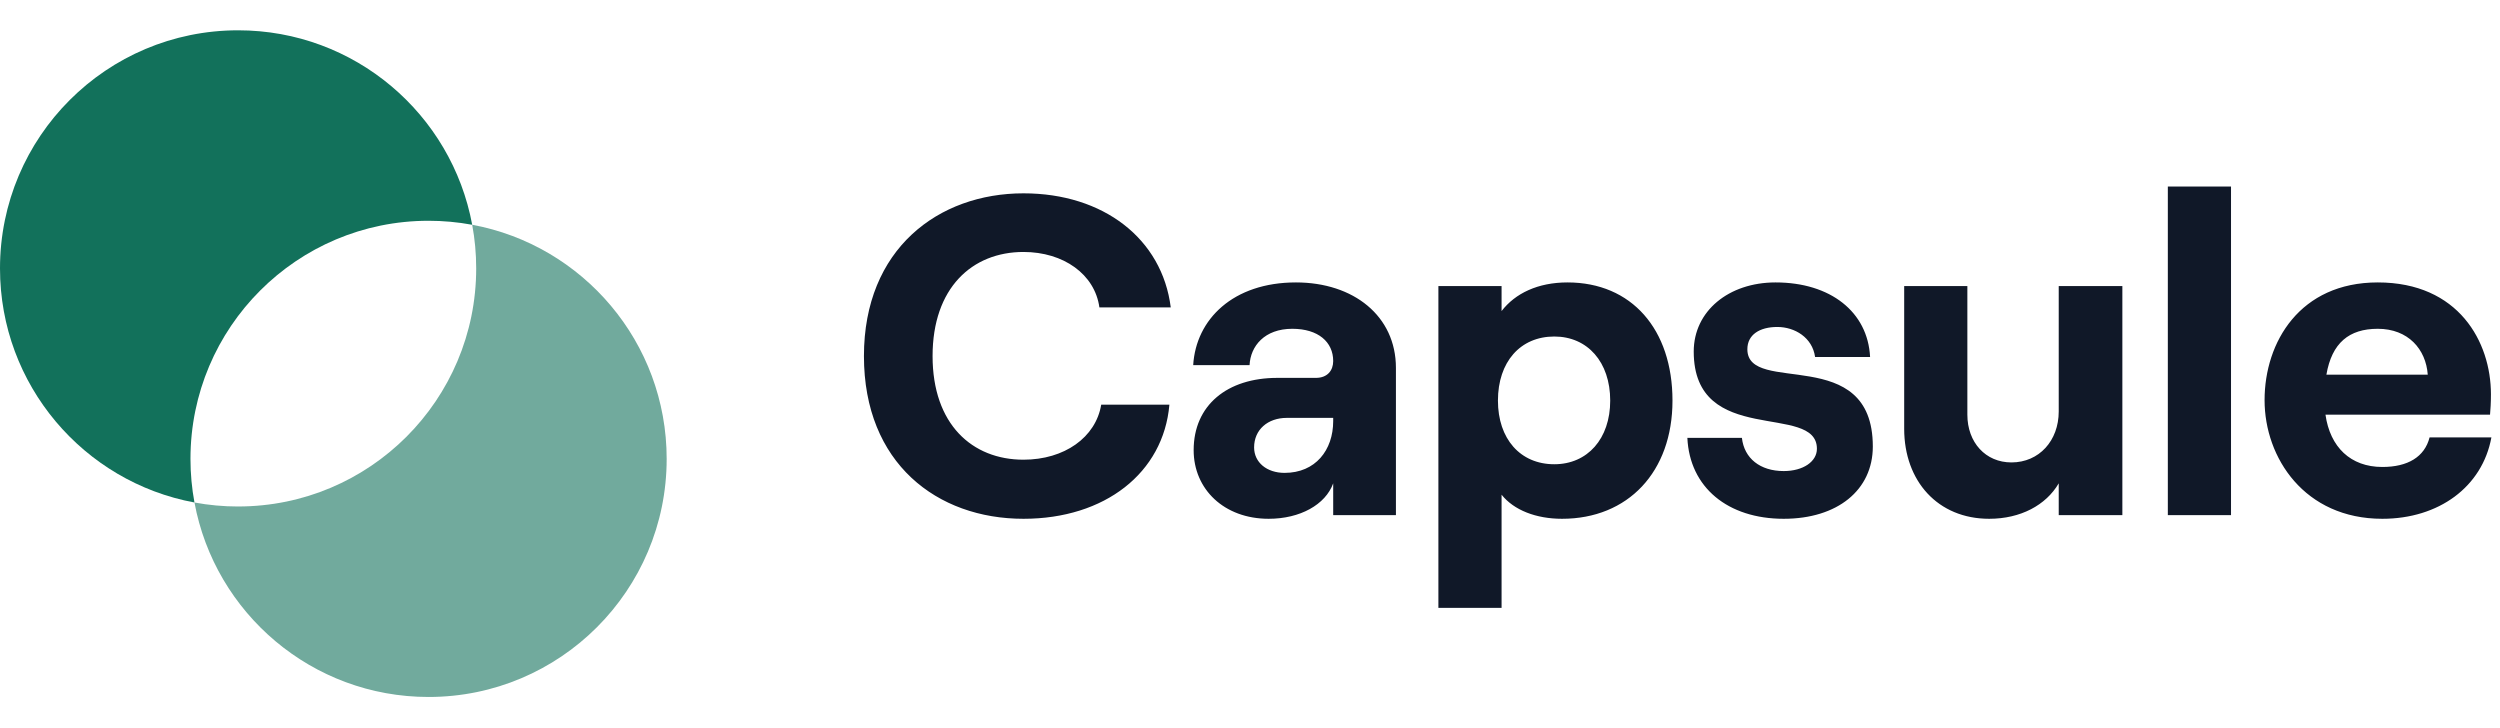
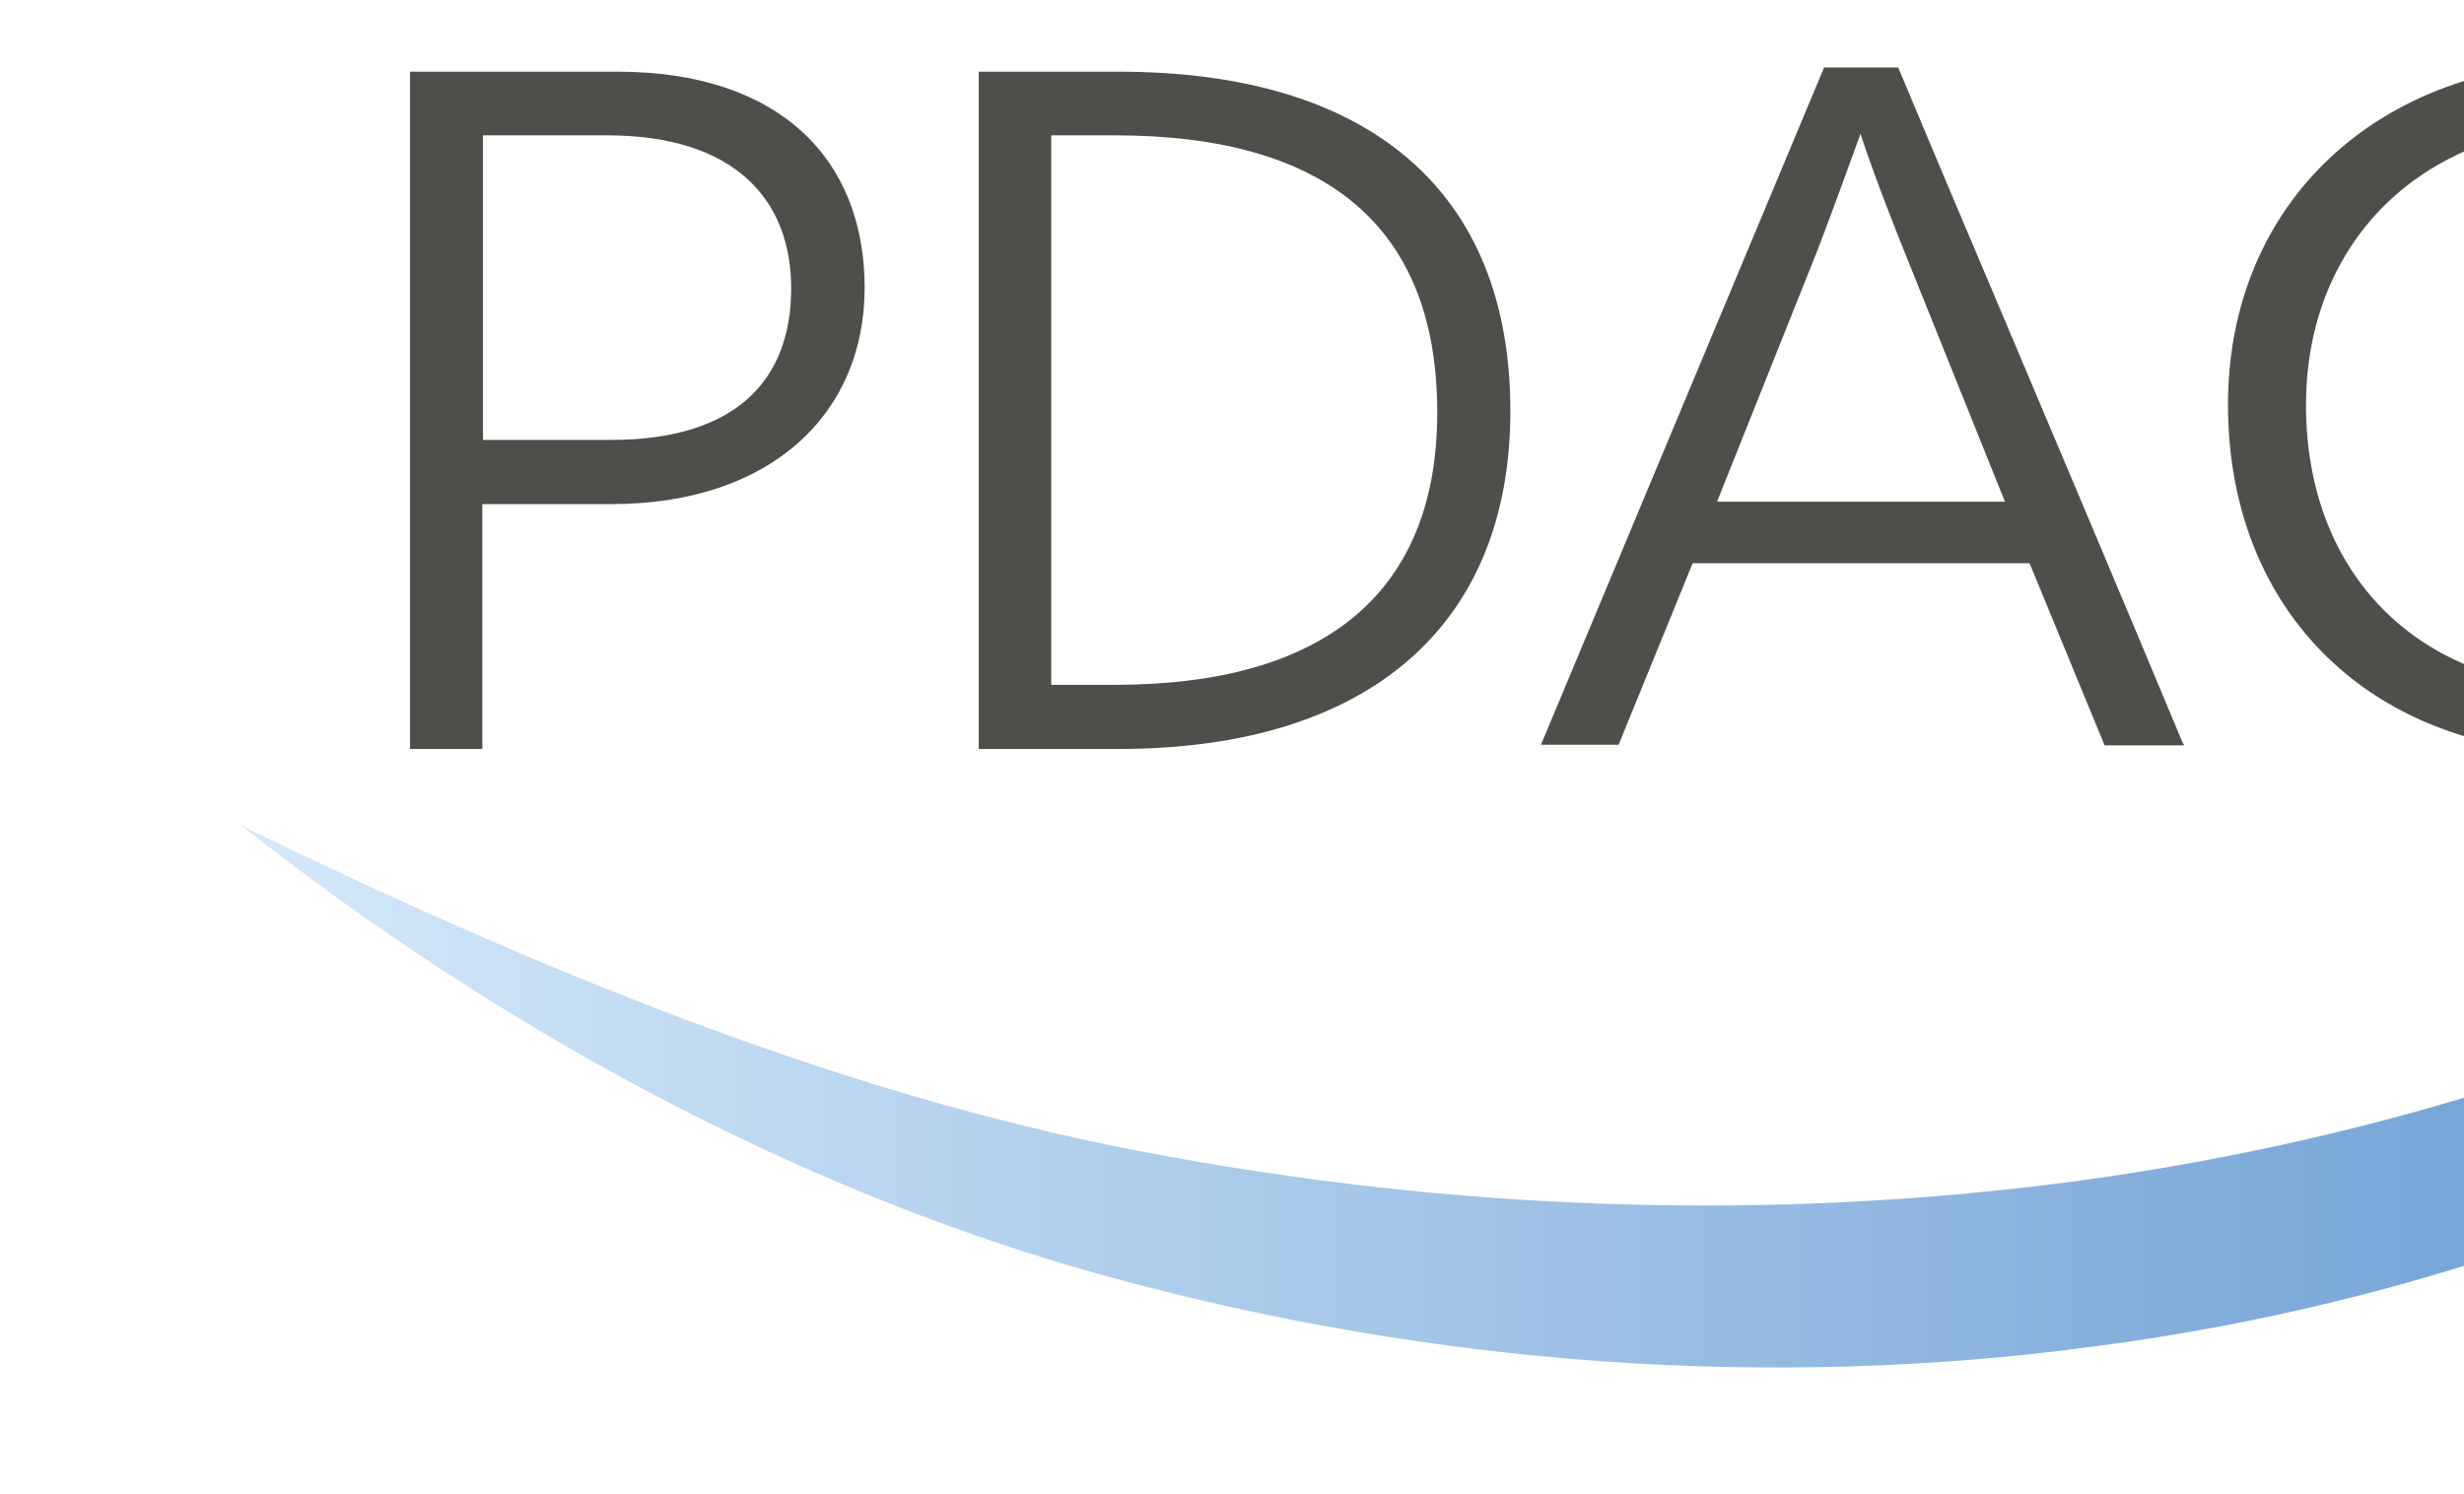
- <svg xmlns="http://www.w3.org/2000/svg" width="165" height="48" viewBox="0 0 165 48" fill="none">
-   <path fill-rule="evenodd" clip-rule="evenodd" d="M12.835 33.165C5.53 31.813 0 25.41 0 17.715 0 9.034 7.036 2 15.714 2c7.696 0 14.099 5.531 15.451 12.835a15.801 15.801 0 00-2.88-.264c-8.678 0-15.714 7.036-15.714 15.715 0 .983.09 1.946.264 2.88z" fill="#12715B" />
-   <path opacity=".6" fill-rule="evenodd" clip-rule="evenodd" d="M15.714 33.428c8.68 0 15.715-7.035 15.715-15.714 0-.983-.09-1.946-.264-2.88C38.47 16.188 44 22.59 44 30.287 44 38.964 36.965 46 28.286 46c-7.695 0-14.099-5.531-15.451-12.835a15.79 15.79 0 002.88.264z" fill="#12715B" />
-   <path d="M67.55 34.24c5.37 0 9.24-3.03 9.63-7.53h-4.5c-.36 2.16-2.43 3.63-5.13 3.63-3.39 0-6-2.34-6-6.84s2.61-6.87 6-6.87c2.64 0 4.71 1.47 5.01 3.66h4.71c-.57-4.53-4.44-7.53-9.72-7.53-5.61 0-10.53 3.66-10.53 10.74s4.83 10.74 10.53 10.74zm17.981-15.6c-4.14 0-6.6 2.43-6.78 5.46h3.72c.06-1.26.99-2.4 2.82-2.4 1.71 0 2.7.87 2.7 2.13 0 .63-.39 1.11-1.14 1.11h-2.55c-3.3 0-5.52 1.8-5.52 4.77 0 2.58 2.01 4.53 4.95 4.53 2.07 0 3.75-.93 4.26-2.34V34h4.14v-9.72c0-3.42-2.79-5.64-6.6-5.64zm-.75 12.57c-1.17 0-2.01-.69-2.01-1.68 0-1.17.9-1.95 2.16-1.95h3.06v.21c0 1.92-1.17 3.42-3.21 3.42zm10.153 8.91h4.17v-7.47c.81 1.02 2.28 1.59 3.99 1.59 4.35 0 7.29-3.09 7.29-7.8s-2.7-7.8-6.93-7.8c-1.95 0-3.45.72-4.35 1.89v-1.65h-4.17v21.24zm7.65-9.48c-2.25 0-3.72-1.68-3.72-4.2 0-2.55 1.47-4.23 3.72-4.23 2.19 0 3.69 1.68 3.69 4.23 0 2.52-1.5 4.2-3.69 4.2zm15.142 3.6c3.54 0 5.88-1.89 5.88-4.77 0-6.84-8.28-3.33-8.28-6.42 0-.96.81-1.47 1.98-1.47 1.14 0 2.31.69 2.49 1.98h3.63c-.15-2.97-2.61-4.92-6.24-4.92-3.09 0-5.4 1.89-5.4 4.56 0 6.36 8.13 3.33 8.13 6.42 0 .84-.9 1.47-2.19 1.47-1.56 0-2.61-.84-2.76-2.19h-3.6c.15 3.27 2.67 5.34 6.36 5.34zm22.35-15.36h-4.2v8.28c0 1.92-1.29 3.36-3.12 3.36-1.71 0-2.91-1.32-2.91-3.15v-8.49h-4.17v9.42c0 3.45 2.22 5.94 5.61 5.94 2.07 0 3.75-.9 4.59-2.34V34h4.2V18.88zM143.077 34h4.17V12.31h-4.17V34zm17.275-5.13c-.33 1.29-1.44 1.95-3.12 1.95-2.1 0-3.45-1.32-3.75-3.45h10.86c.03-.33.06-.78.06-1.35 0-3.45-2.13-7.38-7.47-7.38-5.13 0-7.47 3.93-7.47 7.77 0 3.81 2.64 7.83 7.77 7.83 3.72 0 6.6-2.1 7.2-5.37h-4.08zm-3.42-7.17c2.01 0 3.18 1.35 3.3 3.03h-6.69c.36-2.1 1.5-3.03 3.39-3.03z" fill="#101828" />
+ <svg xmlns="http://www.w3.org/2000/svg" id="Logo_x5F_PDAG" width="165" height="100" viewBox="0 -30 165 125" fill="none" xml:space="preserve">
+   <style type="text/css">
+ 	.st0{fill:#504E4A;}
+ 	.st1{fill:url(#SVGID_1_);}
+ </style>
+   <g transform="translate(-213 -251)" fill="#504e4a">
+     <path id="_x3C_Pfad_x3E__65_" class="st0" d="m227 367v-16.8h8.88v2.04h-6.46v5.33h6.19v2.02h-6.19v7.37h-2.42z" />
+     <path id="_x3C_Pfad_x3E__64_" class="st0" d="m247 365c-0.65 1.03-1.87 2.23-4.22 2.23-2.74 0-4.42-1.92-4.42-4.9v-7.63h2.28v6.05c0 2.54 0.26 4.58 2.78 4.58 2.16 0 3.5-1.99 3.5-4.32v-6.31h2.28v8.57c0 1.3 0 2.64 0.12 3.67h-2.18c-0.05-0.5-0.1-1.13-0.1-1.94zm-4.25-12.5h-2.21v-2.42h2.21zm4.56 0h-2.18v-2.42h2.18z" />
+     <path id="_x3C_Pfad_x3E__63_" class="st0" d="m255 357c0.7-1.39 1.87-2.35 3.43-2.35 0.48 0 0.86 0.05 1.18 0.17v2.14c-0.29-0.12-0.7-0.19-1.22-0.19-2.11 0-3.38 1.75-3.38 4.87v5.54h-2.28v-8.62c0-1.3-0.02-2.59-0.12-3.62h2.26c0.07 0.62 0.1 1.44 0.1 2.06z" />
+     <path id="_x3C_Pfad_x3E__59_" class="st0" d="m270 367h-2.45v-16.8h2.45z" />
+     <path id="_x3C_Pfad_x3E__58_" class="st0" d="m276 354c0 1.2-0.02 2.52-0.07 3.17h0.05c0.86-1.34 2.28-2.26 4.06-2.26 3.46 0 4.58 2.28 4.58 5.52v7.01h-2.28v-6.05c0-2.4-0.26-4.58-2.86-4.58-1.2 0-2.28 0.7-2.9 1.75-0.38 0.67-0.58 1.58-0.58 3.02v5.86h-2.28v-18.2h2.28z" />
+     <path id="_x3C_Pfad_x3E__57_" class="st0" d="m290 357c0.7-1.39 1.87-2.35 3.43-2.35 0.48 0 0.86 0.05 1.18 0.17v2.14c-0.29-0.12-0.7-0.19-1.22-0.19-2.11 0-3.38 1.75-3.38 4.87v5.54h-2.28v-8.62c0-1.3-0.02-2.59-0.12-3.62h2.26c0.07 0.62 0.1 1.44 0.1 2.06z" />
+     <path id="_x3C_Pfad_x3E__56_" class="st0" d="m298 362c0.1 2.47 1.78 3.94 4.25 3.94 1.42 0 2.47-0.34 3.58-0.91l0.07 2.09c-1.1 0.5-2.33 0.74-3.79 0.74-4.08 0-6.41-2.47-6.41-6.5 0-3.86 2.35-6.31 5.83-6.31 3.22 0 5.26 1.94 5.26 6.07 0 0.24-0.02 0.62-0.05 0.89h-8.74zm6.55-1.75c0-2.35-1.3-3.48-3.1-3.48s-3.22 1.3-3.41 3.48z" />
+     <path id="_x3C_Pfad_x3E__55_" class="st0" d="m315 359c0-1.3-0.02-2.59-0.12-3.62h2.18c0.05 0.5 0.1 1.34 0.1 1.97h0.05c0.96-1.54 2.35-2.26 4.2-2.26 3.14 0 5.26 2.5 5.26 6.24 0 3.89-2.14 6.58-5.3 6.58-1.9 0-3.36-1.01-4.1-2.35h-0.05c0.05 0.48 0.07 2.3 0.07 3.02v4.08h-2.28v-13.7zm2.26 2.52c0 2.45 1.58 4.49 3.6 4.49 2.11 0 3.43-2.02 3.43-4.49 0-2.71-1.34-4.54-3.43-4.54-2.02 0.01-3.6 2-3.6 4.54z" />
+     <path id="_x3C_Pfad_x3E__54_" class="st0" d="m329 365c0.94 0.53 1.97 0.79 2.98 0.79 1.32 0 2.3-0.62 2.3-1.68 0-0.96-0.65-1.42-2.54-2.33-2.04-0.98-2.81-1.85-2.81-3.41 0-2.21 1.78-3.55 4.27-3.55 1.06 0 2.09 0.19 2.83 0.5l-0.19 1.9c-0.89-0.43-1.73-0.6-2.62-0.6-1.13 0-2.02 0.55-2.02 1.56 0 0.98 0.7 1.42 2.26 2.09 2.28 0.98 3.1 2.04 3.1 3.65 0 2.45-1.85 3.72-4.42 3.72-1.25 0-2.28-0.19-3.31-0.6z" />
+     <path id="_x3C_Pfad_x3E__53_" class="st0" d="m342 362c0.26 0.77 0.67 2.14 0.89 2.98h0.05c0.24-0.84 0.67-2.26 0.91-2.98l2.5-7.42h2.3l-4.37 12.1c-1.51 4.15-2.59 5.45-5.09 5.45-0.38 0-0.91-0.05-1.39-0.19l0.14-1.8c0.34 0.1 0.7 0.17 1.08 0.17 1.32 0 1.87-0.7 2.66-2.98l-4.63-12.8h2.47z" />
+     <path id="_x3C_Pfad_x3E__52_" class="st0" d="m359 357c-0.72-0.36-1.44-0.5-2.28-0.5-2.45 0-4.13 1.7-4.13 4.25 0 2.59 1.66 4.39 4.08 4.39 0.89 0 1.61-0.14 2.54-0.6l0.19 2.04c-0.86 0.36-1.92 0.53-3 0.53-3.74 0-6.24-2.52-6.24-6.29 0-3.67 2.52-6.29 6.38-6.29 0.91 0 1.78 0.12 2.59 0.46z" />
+     <path id="_x3C_Pfad_x3E__51_" class="st0" d="m363 354c0 1.2-0.02 2.52-0.07 3.17h0.05c0.86-1.34 2.28-2.26 4.06-2.26 3.46 0 4.58 2.28 4.58 5.52v7.01h-2.28v-6.05c0-2.4-0.26-4.58-2.86-4.58-1.2 0-2.28 0.7-2.9 1.75-0.38 0.67-0.58 1.58-0.58 3.02v5.86h-2.28v-18.2h2.28z" />
+     <path id="_x3C_Pfad_x3E__50_" class="st0" d="m378 353h-2.54v-2.52h2.54zm-0.12 14.4h-2.3v-12.2h2.3z" />
+     <path id="_x3C_Pfad_x3E__49_" class="st0" d="m380 365c0.94 0.53 1.97 0.79 2.98 0.79 1.32 0 2.3-0.62 2.3-1.68 0-0.96-0.65-1.42-2.54-2.33-2.04-0.98-2.81-1.85-2.81-3.41 0-2.21 1.78-3.55 4.27-3.55 1.06 0 2.09 0.19 2.83 0.5l-0.19 1.9c-0.89-0.43-1.73-0.6-2.62-0.6-1.13 0-2.02 0.55-2.02 1.56 0 0.98 0.7 1.42 2.26 2.09 2.28 0.98 3.1 2.04 3.1 3.65 0 2.45-1.85 3.72-4.42 3.72-1.25 0-2.28-0.19-3.31-0.6z" />
+     <path id="_x3C_Pfad_x3E__48_" class="st0" d="m399 357c-0.72-0.36-1.44-0.5-2.28-0.5-2.45 0-4.13 1.7-4.13 4.25 0 2.59 1.66 4.39 4.08 4.39 0.89 0 1.61-0.14 2.54-0.6l0.19 2.04c-0.86 0.36-1.92 0.53-3 0.53-3.74 0-6.24-2.52-6.24-6.29 0-3.67 2.52-6.29 6.38-6.29 0.91 0 1.78 0.12 2.59 0.46z" />
+     <path id="_x3C_Pfad_x3E__47_" class="st0" d="m403 354c0 1.2-0.02 2.52-0.07 3.17h0.05c0.86-1.34 2.28-2.26 4.06-2.26 3.46 0 4.58 2.28 4.58 5.52v7.01h-2.28v-6.05c0-2.4-0.26-4.58-2.86-4.58-1.2 0-2.28 0.7-2.9 1.75-0.38 0.67-0.58 1.58-0.58 3.02v5.86h-2.28v-18.2h2.28z" />
+     <path id="_x3C_Pfad_x3E__46_" class="st0" d="m417 362c0.1 2.47 1.78 3.94 4.25 3.94 1.42 0 2.47-0.34 3.58-0.91l0.07 2.09c-1.1 0.5-2.33 0.74-3.79 0.74-4.08 0-6.41-2.47-6.41-6.5 0-3.86 2.35-6.31 5.83-6.31 3.22 0 5.26 1.94 5.26 6.07 0 0.24-0.02 0.62-0.05 0.89h-8.74zm6.55-1.75c0-2.35-1.3-3.48-3.1-3.48s-3.22 1.3-3.41 3.48z" />
+     <path id="_x3C_Pfad_x3E__45_" class="st0" d="m239 382c-1.25-0.72-2.88-1.15-4.32-1.15-4.01 0-6.77 2.54-6.77 6.46 0 3.96 2.69 6.48 6.53 6.48 0.82 0 1.61-0.05 2.5-0.24v-4.92h-3.58v-1.97h6v8.47c-1.85 0.53-3.31 0.77-4.94 0.77-5.54 0-9.12-3.43-9.12-8.67 0-5.02 3.86-8.42 9.26-8.42 1.58 0 3.05 0.17 4.63 0.84z" />
+     <path id="_x3C_Pfad_x3E__44_" class="st0" d="m245 390c0.1 2.47 1.78 3.94 4.25 3.94 1.42 0 2.47-0.34 3.58-0.91l0.07 2.09c-1.1 0.5-2.33 0.74-3.79 0.74-4.08 0-6.41-2.47-6.41-6.5 0-3.86 2.35-6.31 5.83-6.31 3.22 0 5.26 1.94 5.26 6.07 0 0.24-0.02 0.62-0.05 0.89h-8.74zm6.55-1.75c0-2.35-1.3-3.48-3.1-3.48s-3.22 1.3-3.41 3.48z" />
+     <path id="_x3C_Pfad_x3E__43_" class="st0" d="m256 394c0.94 0.53 1.97 0.79 2.98 0.79 1.32 0 2.3-0.62 2.3-1.68 0-0.96-0.65-1.42-2.54-2.33-2.04-0.98-2.81-1.85-2.81-3.41 0-2.21 1.78-3.55 4.27-3.55 1.06 0 2.09 0.19 2.83 0.5l-0.19 1.9c-0.89-0.43-1.73-0.6-2.62-0.6-1.13 0-2.02 0.55-2.02 1.56 0 0.98 0.7 1.42 2.26 2.09 2.28 0.98 3.1 2.04 3.1 3.65 0 2.45-1.85 3.72-4.42 3.72-1.25 0-2.28-0.19-3.31-0.6z" />
+     <path id="_x3C_Pfad_x3E__42_" class="st0" d="m274 394c-0.65 1.03-1.87 2.23-4.22 2.23-2.74 0-4.42-1.92-4.42-4.9v-7.63h2.28v6.05c0 2.54 0.26 4.58 2.78 4.58 2.16 0 3.5-1.99 3.5-4.32v-6.31h2.28v8.57c0 1.3 0 2.64 0.12 3.67h-2.18c-0.05-0.5-0.1-1.13-0.1-1.94z" />
+     <path id="_x3C_Pfad_x3E__41_" class="st0" d="m282 386c0.91-1.39 2.3-2.26 4.08-2.26 3.46 0 4.56 2.28 4.56 5.52v7.01h-2.28v-6.05c0-2.4-0.24-4.58-2.83-4.58-1.2 0-2.3 0.7-2.93 1.75-0.38 0.67-0.58 1.58-0.58 3.02v5.86h-2.28v-8.62c0-1.3-0.02-2.59-0.12-3.62h2.23c0.05 0.53 0.1 1.32 0.1 1.97z" />
+     <path id="_x3C_Pfad_x3E__40_" class="st0" d="m305 392c0 1.3 0.02 2.66 0.12 3.7h-2.09c-0.05-0.65-0.07-1.32-0.07-2.11h-0.05c-0.94 1.54-2.26 2.4-4.15 2.4-3.29 0-5.38-2.52-5.38-6.34s2.18-6.48 5.4-6.48c1.8 0 3.24 0.82 3.98 2.14h0.05c-0.05-0.77-0.07-1.85-0.07-3.05v-4.7h2.26zm-9.2-2.37c0 2.54 1.39 4.46 3.43 4.46s3.58-1.99 3.58-4.46c0-2.59-1.51-4.56-3.58-4.56-1.99 0-3.43 1.97-3.43 4.56z" />
+     <path id="_x3C_Pfad_x3E__39_" class="st0" d="m311 383c0 1.2-0.02 2.52-0.07 3.17h0.05c0.86-1.34 2.28-2.26 4.06-2.26 3.46 0 4.58 2.28 4.58 5.52v7.01h-2.28v-6.05c0-2.4-0.26-4.58-2.86-4.58-1.2 0-2.28 0.7-2.9 1.75-0.38 0.67-0.58 1.58-0.58 3.02v5.86h-2.28v-18.2h2.28z" />
+     <path id="_x3C_Pfad_x3E__38_" class="st0" d="m324 390c0.1 2.47 1.78 3.94 4.25 3.94 1.42 0 2.47-0.34 3.58-0.91l0.07 2.09c-1.1 0.5-2.33 0.74-3.79 0.74-4.08 0-6.41-2.47-6.41-6.5 0-3.86 2.35-6.31 5.83-6.31 3.22 0 5.26 1.94 5.26 6.07 0 0.24-0.02 0.62-0.05 0.89h-8.74zm6.55-1.75c0-2.35-1.3-3.48-3.1-3.48s-3.22 1.3-3.41 3.48z" />
+     <path id="_x3C_Pfad_x3E__37_" class="st0" d="m338 382h-2.54v-2.52h2.54zm-0.12 14.4h-2.3v-12.2h2.3z" />
+     <path id="_x3C_Pfad_x3E__36_" class="st0" d="m345 384h3.29v1.8h-3.29v5.38c0 1.94 0.26 3.29 2.11 3.29 0.48 0 0.89-0.1 1.32-0.29l0.07 1.8c-0.55 0.22-1.25 0.34-1.94 0.34-3.1 0-3.82-1.87-3.82-4.51v-6h-2.81v-1.8h2.81v-2.88l2.26-0.77z" />
+   </g>
+   <linearGradient id="SVGID_1_" x1="213" x2="496" y1="288" y2="288" gradientTransform="translate(-213 -251)" gradientUnits="userSpaceOnUse">
+     <stop stop-color="#D4E8F9" offset="0" />
+     <stop stop-color="#4683C5" offset="1" />
+   </linearGradient>
+   <path class="st1" d="m283-10.4c-8.7 25.9-28.1 47.8-50.9 63.7-22.8 16.1-49.8 25.8-77.3 29.4-27.5 3.73-55.6 1.5-82.1-5.67-26.5-7.16-51.8-21.1-73.1-37.9 24.3 11.8 49.7 22.4 75.5 27.3 25.8 4.92 52.2 5.88 77.9 2.47 25.7-3.47 50.9-11.4 73.3-24.7 22.4-13.3 42.8-31.2 56.7-54.6z" fill="url(#SVGID_1_)" />
+   <g transform="translate(-213 -251)" fill="#504e4a">
+     <path id="_x3C_Pfad_x3E__5_" class="st0" d="m244 227h-17.3v56.7h6.05v-20.5h10.8c13.4 0 21.2-7.6 21.2-18.1 0.01-10.8-7.15-18.1-20.7-18.1zm-11.2 5.33h10.4c10.5 0 15.4 5.24 15.4 12.8 0 7.72-4.64 12.7-15.1 12.7h-10.7z" />
+     <path id="_x3C_Pfad_x3E__4_" class="st0" d="m286 227h-11.7v56.7h11.7c20.9 0 32.8-10.3 32.8-28.3 0.01-18.3-11.7-28.4-32.8-28.4zm-5.63 5.33h5.31c17.9 0 27 7.8 27 23.2 0 15-9.32 22.8-27 22.8h-5.31z" />
+     <path id="_x3C_Pfad_x3E__3_" class="st0" d="m375 283c-4.92-11.8-10-23.8-14.9-35.4-2.93-6.92-5.85-13.8-8.77-20.8l-0.06-0.15h-6.21l-23.7 56.7h6.5l6.2-15.2h28.2l6.22 15.1 0.06 0.15h6.66zm-14.8-20h-24.1l7.99-20c1.16-2.89 3.09-8.23 4.02-10.8 1.03 3.21 3.07 8.41 4.05 10.8z" />
+     <path class="st0" d="m406 253v5.17h13.4v18.9c-2.92 1.02-6.38 1.54-10.3 1.54-14.2 0-23.7-9.51-23.7-23.7 0-13.8 9.93-23.4 24.1-23.4 5.11 0 9.68 1.04 14 3.19l0.32 0.16 0.62-5.85-0.17-0.07c-4.31-1.86-9.1-2.76-14.7-2.76-18.1 0-30.7 11.8-30.7 28.7 0 17.4 12.1 29.2 30.1 29.2 5.26 0 10.7-0.93 16.2-2.75l0.17-0.06v-28.2z" />
+   </g>
</svg>
